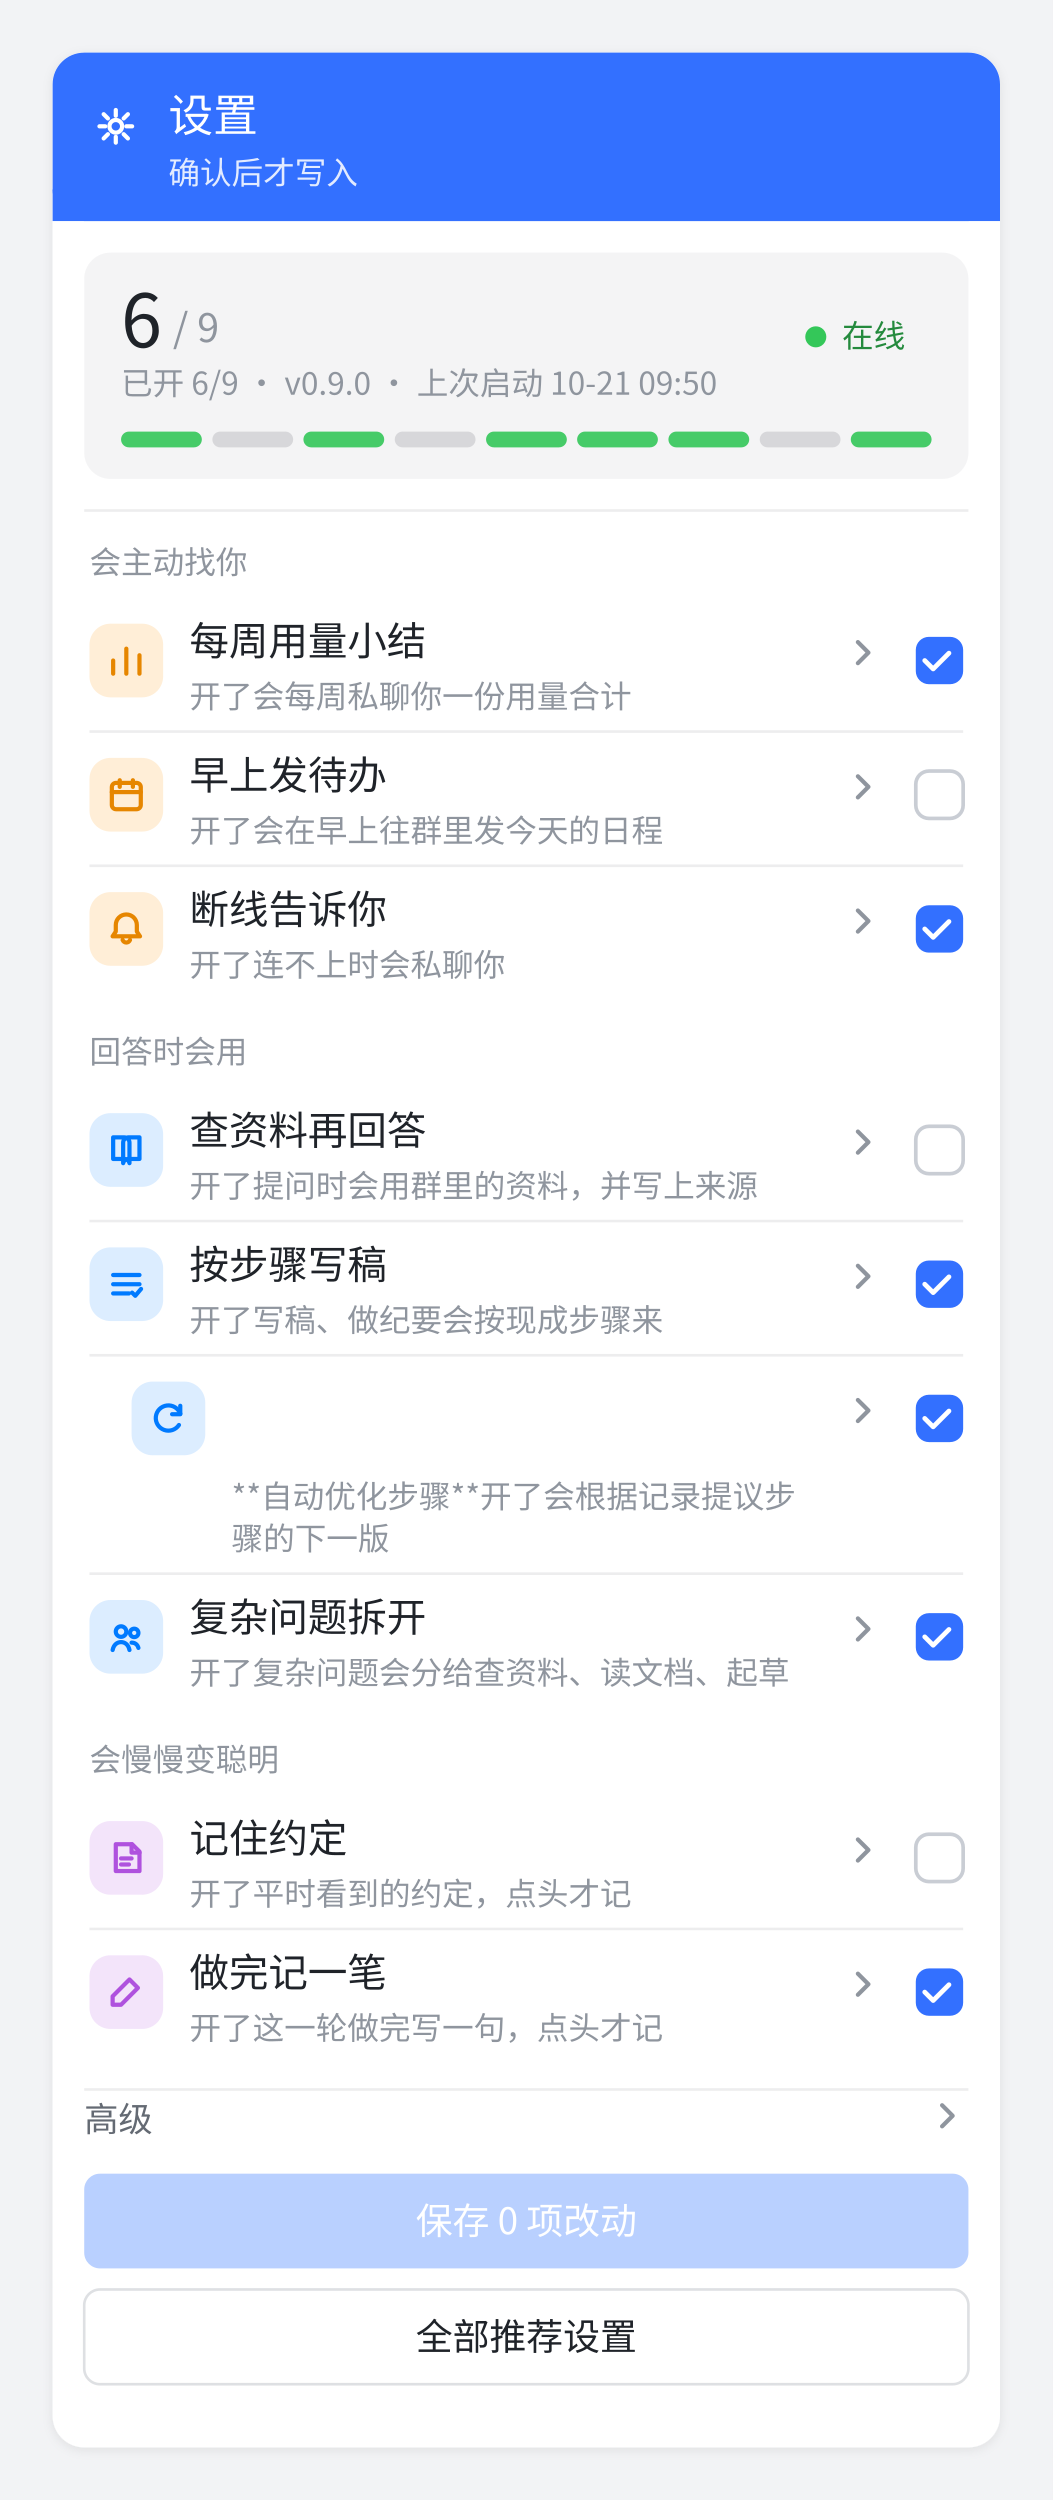
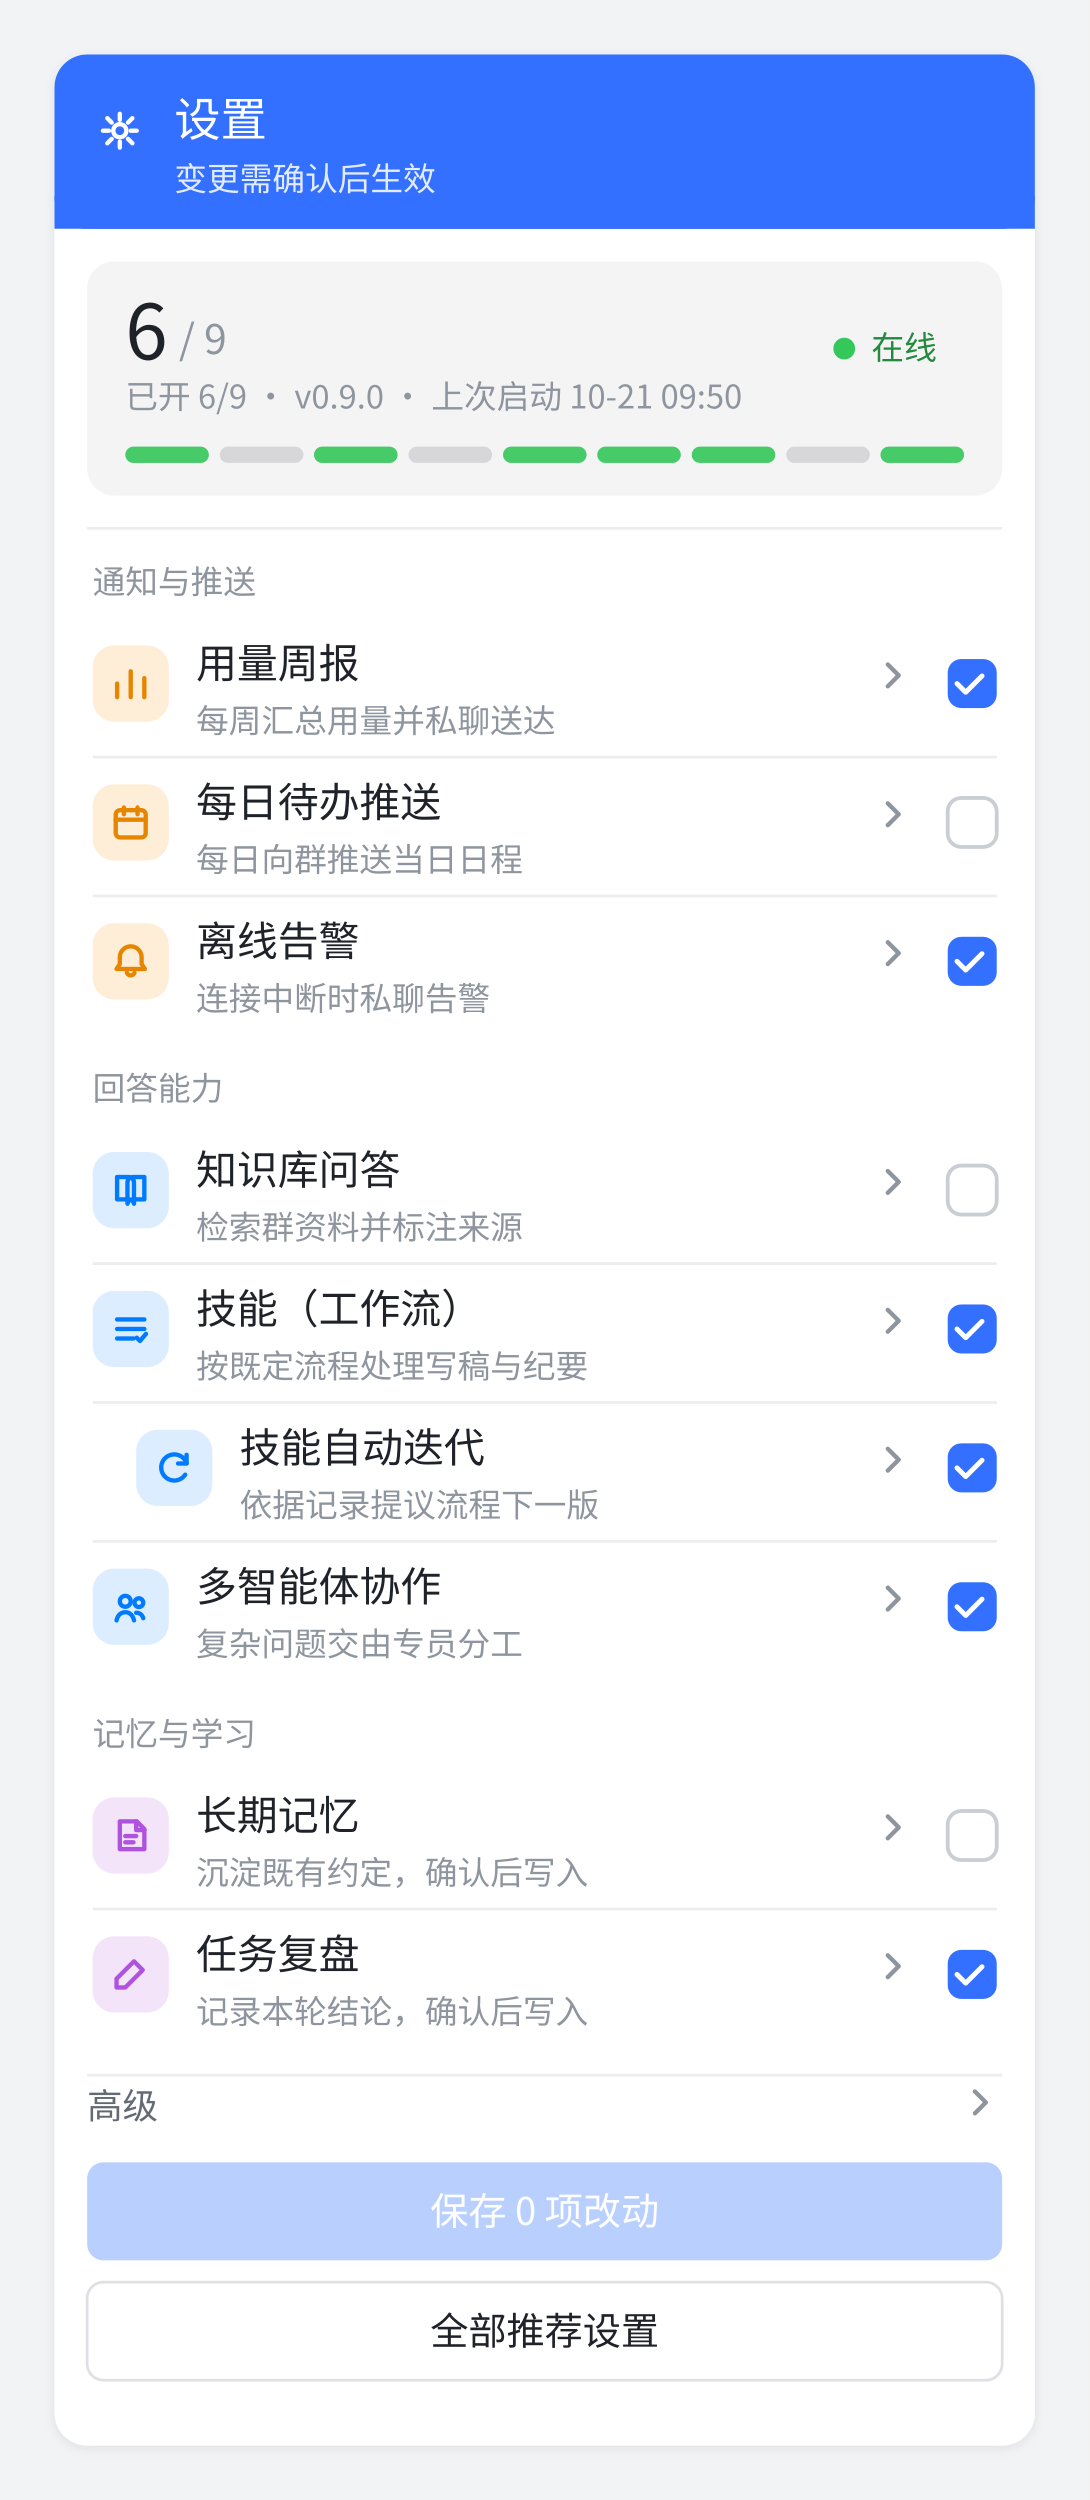
- <svg xmlns="http://www.w3.org/2000/svg" width="400" height="950" viewBox="0 0 400 950">
+ <svg xmlns="http://www.w3.org/2000/svg" width="400" height="918" viewBox="0 0 400 918">
  <style>@font-face{font-family:"Noto Sans CJK SC";src:url("file:///home/ubuntu/.local/share/fonts/noto/NotoSansCJKsc-Regular.otf");font-weight:400;}@font-face{font-family:"Noto Sans CJK SC";src:url("file:///home/ubuntu/.local/share/fonts/noto/NotoSansCJKsc-Medium.otf");font-weight:500;}</style>
  <rect width="100%" height="100%" fill="#F2F3F5" />
  <defs>
    <filter id="shadow" x="-10%" y="-10%" width="120%" height="120%">
      <feDropShadow dx="0" dy="1" stdDeviation="2" flood-color="#1f2329" flood-opacity="0.08" />
    </filter>
  </defs>
-   <rect x="20.0" y="20" width="360.0" height="910.0" rx="12" fill="#fff" filter="url(#shadow)" />
+   <rect x="20.0" y="20" width="360.0" height="878.0" rx="12" fill="#fff" filter="url(#shadow)" />
  <clipPath id="cardclip">
    <rect x="20.0" y="20" width="360.0" height="64" rx="12" />
  </clipPath>
  <rect x="20.0" y="20" width="360.0" height="64" fill="#3370FF" clip-path="url(#cardclip)" />
  <rect x="20.0" y="72" width="360.0" height="12" fill="#3370FF" />
  <g transform="translate(36.0 40.0)" fill="none" stroke="#fff" stroke-width="1.6" stroke-linecap="round">
    <circle cx="8" cy="8" r="2.4" />
    <path d="M8 1.8v2.2M8 12v2.2M1.8 8h2.2M12 8h2.2M3.4 3.4l1.6 1.6M11 11l1.6 1.6M3.4 12.6L5 11M11 5l1.6-1.6" />
  </g>
  <text x="64.0" y="50" fill="#fff" font-family="Noto Sans CJK SC" font-size="17" font-weight="500">设置</text>
-   <text x="64.0" y="70" fill="rgba(255,255,255,0.86)" font-family="Noto Sans CJK SC" font-size="12">确认后才写入</text>
+   <text x="64.0" y="70" fill="rgba(255,255,255,0.86)" font-family="Noto Sans CJK SC" font-size="12">变更需确认后生效</text>
  <rect x="32.0" y="96.0" width="336.0" height="86" rx="10" fill="rgba(31, 35, 41, 0.05)" />
  <text x="46.0" y="132.0" fill="#1F2329" font-family="Noto Sans CJK SC" font-size="28" font-weight="500" text-anchor="start">6</text>
  <text x="65.7" y="130.0" fill="#8F959E" font-family="Noto Sans CJK SC" font-size="15" font-weight="400" text-anchor="start">/ 9</text>
  <text x="46.0" y="150.0" fill="#8F959E" font-family="Noto Sans CJK SC" font-size="12" font-weight="400" text-anchor="start">已开 6/9 · v0.9.0 · 上次启动 10-21 09:50</text>
  <circle cx="310.0" cy="128.0" r="4" fill="#34C759" />
  <text x="320.0" y="132.0" fill="#248A3D" font-family="Noto Sans CJK SC" font-size="12" font-weight="500" text-anchor="start">在线</text>
  <rect x="46.0" y="164.0" width="30.7" height="6" rx="3" fill="rgba(52, 199, 89, 0.90)" />
  <rect x="80.7" y="164.0" width="30.7" height="6" rx="3" fill="rgba(142, 142, 147, 0.28)" />
  <rect x="115.3" y="164.0" width="30.7" height="6" rx="3" fill="rgba(52, 199, 89, 0.90)" />
  <rect x="150.0" y="164.0" width="30.7" height="6" rx="3" fill="rgba(142, 142, 147, 0.28)" />
  <rect x="184.7" y="164.0" width="30.7" height="6" rx="3" fill="rgba(52, 199, 89, 0.90)" />
  <rect x="219.3" y="164.0" width="30.7" height="6" rx="3" fill="rgba(52, 199, 89, 0.90)" />
  <rect x="254.0" y="164.0" width="30.7" height="6" rx="3" fill="rgba(52, 199, 89, 0.90)" />
  <rect x="288.7" y="164.0" width="30.7" height="6" rx="3" fill="rgba(142, 142, 147, 0.28)" />
  <rect x="323.3" y="164.0" width="30.7" height="6" rx="3" fill="rgba(52, 199, 89, 0.90)" />
  <line x1="32.0" y1="194.0" x2="368.0" y2="194.0" stroke="rgba(31, 35, 41, 0.08)" stroke-width="1" />
-   <text x="34.0" y="218.0" fill="#8F959E" font-family="Noto Sans CJK SC" font-size="12" font-weight="500" text-anchor="start">会主动找你</text>
+   <text x="34.0" y="218.0" fill="#8F959E" font-family="Noto Sans CJK SC" font-size="12" font-weight="500" text-anchor="start">通知与推送</text>
  <rect x="34.0" y="237.0" width="28" height="28" rx="8" fill="rgba(255, 149, 0, 0.16)" />
  <g transform="translate(40.0 243.0)">
    <path fill="none" stroke="#E68600" stroke-width="1.6" stroke-linecap="round" stroke-linejoin="round" d="M3 13V8M8 13V3.5M13 13V6" />
  </g>
-   <text x="72.0" y="249.0" fill="#1F2329" font-family="Noto Sans CJK SC" font-size="15" font-weight="500" text-anchor="start">每周用量小结</text>
-   <text x="72.0" y="269.0" fill="#8F959E" font-family="Noto Sans CJK SC" font-size="12" font-weight="400" text-anchor="start">开了会每周私聊你一份用量合计</text>
+   <text x="72.0" y="249.0" fill="#1F2329" font-family="Noto Sans CJK SC" font-size="15" font-weight="500" text-anchor="start">用量周报</text>
+   <text x="72.0" y="269.0" fill="#8F959E" font-family="Noto Sans CJK SC" font-size="12" font-weight="400" text-anchor="start">每周汇总用量并私聊送达</text>
  <path d="M326.0 244.0 l4 4 -4 4" fill="none" stroke="#8F959E" stroke-width="1.6" stroke-linecap="round" stroke-linejoin="round" />
  <rect x="348.0" y="242.0" width="18" height="18" rx="5" fill="#3370FF" />
  <path d="M351.4 251.0 l3.2 3.2 6-6" fill="none" stroke="#fff" stroke-width="1.8" stroke-linecap="round" stroke-linejoin="round" />
  <line x1="34.0" y1="278.0" x2="366.0" y2="278.0" stroke="rgba(31, 35, 41, 0.08)" stroke-width="1" />
  <rect x="34.0" y="288.0" width="28" height="28" rx="8" fill="rgba(255, 149, 0, 0.16)" />
  <g transform="translate(40.0 294.0)">
    <rect fill="none" stroke="#E68600" stroke-width="1.6" stroke-linecap="round" stroke-linejoin="round" x="2.5" y="3.5" width="11" height="10" rx="1.6" />
    <path fill="none" stroke="#E68600" stroke-width="1.6" stroke-linecap="round" stroke-linejoin="round" d="M2.5 7h11M5.5 2.5v2.5M10.5 2.5v2.5" />
  </g>
-   <text x="72.0" y="300.0" fill="#1F2329" font-family="Noto Sans CJK SC" font-size="15" font-weight="500" text-anchor="start">早上发待办</text>
-   <text x="72.0" y="320.0" fill="#8F959E" font-family="Noto Sans CJK SC" font-size="12" font-weight="400" text-anchor="start">开了会在早上往群里发今天的日程</text>
+   <text x="72.0" y="300.0" fill="#1F2329" font-family="Noto Sans CJK SC" font-size="15" font-weight="500" text-anchor="start">每日待办推送</text>
+   <text x="72.0" y="320.0" fill="#8F959E" font-family="Noto Sans CJK SC" font-size="12" font-weight="400" text-anchor="start">每日向群推送当日日程</text>
  <path d="M326.0 295.0 l4 4 -4 4" fill="none" stroke="#8F959E" stroke-width="1.6" stroke-linecap="round" stroke-linejoin="round" />
  <rect x="348.0" y="293.0" width="18" height="18" rx="5" fill="#fff" stroke="#C9CDD4" stroke-width="1.4" />
  <line x1="34.0" y1="329.0" x2="366.0" y2="329.0" stroke="rgba(31, 35, 41, 0.08)" stroke-width="1" />
  <rect x="34.0" y="339.0" width="28" height="28" rx="8" fill="rgba(255, 149, 0, 0.16)" />
  <g transform="translate(40.0 345.0)">
    <path fill="none" stroke="#E68600" stroke-width="1.6" stroke-linecap="round" stroke-linejoin="round" d="M8 2.5a4 4 0 0 0-4 4V9l-1.2 1.8h10.4L12 9V6.5a4 4 0 0 0-4-4zM6.6 12.2a1.5 1.5 0 0 0 2.8 0" />
  </g>
-   <text x="72.0" y="351.0" fill="#1F2329" font-family="Noto Sans CJK SC" font-size="15" font-weight="500" text-anchor="start">断线告诉你</text>
-   <text x="72.0" y="371.0" fill="#8F959E" font-family="Noto Sans CJK SC" font-size="12" font-weight="400" text-anchor="start">开了连不上时会私聊你</text>
+   <text x="72.0" y="351.0" fill="#1F2329" font-family="Noto Sans CJK SC" font-size="15" font-weight="500" text-anchor="start">离线告警</text>
+   <text x="72.0" y="371.0" fill="#8F959E" font-family="Noto Sans CJK SC" font-size="12" font-weight="400" text-anchor="start">连接中断时私聊告警</text>
  <path d="M326.0 346.0 l4 4 -4 4" fill="none" stroke="#8F959E" stroke-width="1.6" stroke-linecap="round" stroke-linejoin="round" />
  <rect x="348.0" y="344.0" width="18" height="18" rx="5" fill="#3370FF" />
  <path d="M351.4 353.0 l3.2 3.2 6-6" fill="none" stroke="#fff" stroke-width="1.8" stroke-linecap="round" stroke-linejoin="round" />
-   <text x="34.0" y="404.0" fill="#8F959E" font-family="Noto Sans CJK SC" font-size="12" font-weight="500" text-anchor="start">回答时会用</text>
+   <text x="34.0" y="404.0" fill="#8F959E" font-family="Noto Sans CJK SC" font-size="12" font-weight="500" text-anchor="start">回答能力</text>
  <rect x="34.0" y="423.0" width="28" height="28" rx="8" fill="rgba(0, 122, 255, 0.14)" />
  <g transform="translate(40.0 429.0)">
    <path fill="none" stroke="#007AFF" stroke-width="1.6" stroke-linecap="round" stroke-linejoin="round" d="M3 3.2h4.2a2 2 0 0 1 2 2V13a2 2 0 0 0-2-1.6H3zM13 3.2H8.8a2 2 0 0 0-2 2V13a2 2 0 0 1 2-1.6H13z" />
  </g>
-   <text x="72.0" y="435.0" fill="#1F2329" font-family="Noto Sans CJK SC" font-size="15" font-weight="500" text-anchor="start">查资料再回答</text>
-   <text x="72.0" y="455.0" fill="#8F959E" font-family="Noto Sans CJK SC" font-size="12" font-weight="400" text-anchor="start">开了提问时会用群里的资料，并写上来源</text>
+   <text x="72.0" y="435.0" fill="#1F2329" font-family="Noto Sans CJK SC" font-size="15" font-weight="500" text-anchor="start">知识库问答</text>
+   <text x="72.0" y="455.0" fill="#8F959E" font-family="Noto Sans CJK SC" font-size="12" font-weight="400" text-anchor="start">检索群资料并标注来源</text>
  <path d="M326.0 430.0 l4 4 -4 4" fill="none" stroke="#8F959E" stroke-width="1.6" stroke-linecap="round" stroke-linejoin="round" />
  <rect x="348.0" y="428.0" width="18" height="18" rx="5" fill="#fff" stroke="#C9CDD4" stroke-width="1.4" />
  <line x1="34.0" y1="464.0" x2="366.0" y2="464.0" stroke="rgba(31, 35, 41, 0.08)" stroke-width="1" />
  <rect x="34.0" y="474.0" width="28" height="28" rx="8" fill="rgba(0, 122, 255, 0.14)" />
  <g transform="translate(40.0 480.0)">
    <path fill="none" stroke="#007AFF" stroke-width="1.6" stroke-linecap="round" stroke-linejoin="round" d="M3 4.5h10M3 8h10M3 11.5h6M10.2 11.2l1.2 1.2 2.2-2.6" />
  </g>
-   <text x="72.0" y="486.0" fill="#1F2329" font-family="Noto Sans CJK SC" font-size="15" font-weight="500" text-anchor="start">按步骤写稿</text>
-   <text x="72.0" y="506.0" fill="#8F959E" font-family="Noto Sans CJK SC" font-size="12" font-weight="400" text-anchor="start">开了写稿、做纪要会按现成步骤来</text>
+   <text x="72.0" y="486.0" fill="#1F2329" font-family="Noto Sans CJK SC" font-size="15" font-weight="500" text-anchor="start">技能（工作流）</text>
+   <text x="72.0" y="506.0" fill="#8F959E" font-family="Noto Sans CJK SC" font-size="12" font-weight="400" text-anchor="start">按既定流程处理写稿与纪要</text>
  <path d="M326.0 481.0 l4 4 -4 4" fill="none" stroke="#8F959E" stroke-width="1.6" stroke-linecap="round" stroke-linejoin="round" />
  <rect x="348.0" y="479.0" width="18" height="18" rx="5" fill="#3370FF" />
  <path d="M351.4 488.0 l3.2 3.2 6-6" fill="none" stroke="#fff" stroke-width="1.8" stroke-linecap="round" stroke-linejoin="round" />
  <line x1="34.0" y1="515.0" x2="366.0" y2="515.0" stroke="rgba(31, 35, 41, 0.08)" stroke-width="1" />
  <rect x="50.0" y="525.0" width="28" height="28" rx="8" fill="rgba(0, 122, 255, 0.14)" />
  <g transform="translate(56.0 531.0)">
    <path fill="none" stroke="#007AFF" stroke-width="1.6" stroke-linecap="round" stroke-linejoin="round" d="M12.5 6.2A4.8 4.8 0 1 0 12 10.5" />
    <path fill="none" stroke="#007AFF" stroke-width="1.6" stroke-linecap="round" stroke-linejoin="round" d="M12.5 3.2v3.2H9.4" />
  </g>
-   <text x="88.0" y="537.0" fill="#1F2329" font-family="Noto Sans CJK SC" font-size="15" font-weight="500" text-anchor="start" />
-   <text x="88.0" y="557.0" fill="#8F959E" font-family="Noto Sans CJK SC" font-size="12" font-weight="400" text-anchor="start" />
-   <text x="88.0" y="573.0" fill="#8F959E" font-family="Noto Sans CJK SC" font-size="12" font-weight="400" text-anchor="start">**自动优化步骤**
- 开了会根据记录提议步</text>
-   <text x="88.0" y="589.0" fill="#8F959E" font-family="Noto Sans CJK SC" font-size="12" font-weight="400" text-anchor="start">骤的下一版</text>
+   <text x="88.0" y="537.0" fill="#1F2329" font-family="Noto Sans CJK SC" font-size="15" font-weight="500" text-anchor="start">技能自动迭代</text>
+   <text x="88.0" y="557.0" fill="#8F959E" font-family="Noto Sans CJK SC" font-size="12" font-weight="400" text-anchor="start">依据记录提议流程下一版</text>
  <path d="M326.0 532.0 l4 4 -4 4" fill="none" stroke="#8F959E" stroke-width="1.6" stroke-linecap="round" stroke-linejoin="round" />
  <rect x="348.0" y="530.0" width="18" height="18" rx="5" fill="#3370FF" />
  <path d="M351.4 539.0 l3.2 3.2 6-6" fill="none" stroke="#fff" stroke-width="1.8" stroke-linecap="round" stroke-linejoin="round" />
-   <line x1="34.0" y1="598.0" x2="366.0" y2="598.0" stroke="rgba(31, 35, 41, 0.08)" stroke-width="1" />
-   <rect x="34.0" y="608.0" width="28" height="28" rx="8" fill="rgba(0, 122, 255, 0.14)" />
-   <g transform="translate(40.0 614.0)">
+   <line x1="34.0" y1="566.0" x2="366.0" y2="566.0" stroke="rgba(31, 35, 41, 0.08)" stroke-width="1" />
+   <rect x="34.0" y="576.0" width="28" height="28" rx="8" fill="rgba(0, 122, 255, 0.14)" />
+   <g transform="translate(40.0 582.0)">
    <circle fill="none" stroke="#007AFF" stroke-width="1.6" stroke-linecap="round" stroke-linejoin="round" cx="6" cy="6" r="2" />
    <circle fill="none" stroke="#007AFF" stroke-width="1.6" stroke-linecap="round" stroke-linejoin="round" cx="11" cy="6.5" r="1.6" />
    <path fill="none" stroke="#007AFF" stroke-width="1.6" stroke-linecap="round" stroke-linejoin="round" d="M2.8 13c.4-2 1.7-3 3.2-3s2.8 1 3.2 3M10 10.2c1.2 0 2.2.6 2.6 2" />
  </g>
-   <text x="72.0" y="620.0" fill="#1F2329" font-family="Noto Sans CJK SC" font-size="15" font-weight="500" text-anchor="start">复杂问题拆开</text>
-   <text x="72.0" y="640.0" fill="#8F959E" font-family="Noto Sans CJK SC" font-size="12" font-weight="400" text-anchor="start">开了复杂问题会分给查资料、读文档、起草</text>
-   <path d="M326.0 615.0 l4 4 -4 4" fill="none" stroke="#8F959E" stroke-width="1.6" stroke-linecap="round" stroke-linejoin="round" />
-   <rect x="348.0" y="613.0" width="18" height="18" rx="5" fill="#3370FF" />
-   <path d="M351.4 622.0 l3.2 3.2 6-6" fill="none" stroke="#fff" stroke-width="1.8" stroke-linecap="round" stroke-linejoin="round" />
-   <text x="34.0" y="673.0" fill="#8F959E" font-family="Noto Sans CJK SC" font-size="12" font-weight="500" text-anchor="start">会慢慢变聪明</text>
-   <rect x="34.0" y="692.0" width="28" height="28" rx="8" fill="rgba(175, 82, 222, 0.16)" />
-   <g transform="translate(40.0 698.0)">
+   <text x="72.0" y="588.0" fill="#1F2329" font-family="Noto Sans CJK SC" font-size="15" font-weight="500" text-anchor="start">多智能体协作</text>
+   <text x="72.0" y="608.0" fill="#8F959E" font-family="Noto Sans CJK SC" font-size="12" font-weight="400" text-anchor="start">复杂问题交由专员分工</text>
+   <path d="M326.0 583.0 l4 4 -4 4" fill="none" stroke="#8F959E" stroke-width="1.6" stroke-linecap="round" stroke-linejoin="round" />
+   <rect x="348.0" y="581.0" width="18" height="18" rx="5" fill="#3370FF" />
+   <path d="M351.4 590.0 l3.2 3.2 6-6" fill="none" stroke="#fff" stroke-width="1.8" stroke-linecap="round" stroke-linejoin="round" />
+   <text x="34.0" y="641.0" fill="#8F959E" font-family="Noto Sans CJK SC" font-size="12" font-weight="500" text-anchor="start">记忆与学习</text>
+   <rect x="34.0" y="660.0" width="28" height="28" rx="8" fill="rgba(175, 82, 222, 0.16)" />
+   <g transform="translate(40.0 666.0)">
    <path fill="none" stroke="#AF52DE" stroke-width="1.6" stroke-linecap="round" stroke-linejoin="round" d="M4 2.8h6.2L13 5.6V13H4z" />
    <path fill="none" stroke="#AF52DE" stroke-width="1.6" stroke-linecap="round" stroke-linejoin="round" d="M10 2.8V6h3M6 8.2h4M6 10.5h3" />
  </g>
-   <text x="72.0" y="704.0" fill="#1F2329" font-family="Noto Sans CJK SC" font-size="15" font-weight="500" text-anchor="start">记住约定</text>
-   <text x="72.0" y="724.0" fill="#8F959E" font-family="Noto Sans CJK SC" font-size="12" font-weight="400" text-anchor="start">开了平时看到的约定，点头才记</text>
-   <path d="M326.0 699.0 l4 4 -4 4" fill="none" stroke="#8F959E" stroke-width="1.6" stroke-linecap="round" stroke-linejoin="round" />
-   <rect x="348.0" y="697.0" width="18" height="18" rx="5" fill="#fff" stroke="#C9CDD4" stroke-width="1.4" />
-   <line x1="34.0" y1="733.0" x2="366.0" y2="733.0" stroke="rgba(31, 35, 41, 0.08)" stroke-width="1" />
-   <rect x="34.0" y="743.0" width="28" height="28" rx="8" fill="rgba(175, 82, 222, 0.16)" />
-   <g transform="translate(40.0 749.0)">
+   <text x="72.0" y="672.0" fill="#1F2329" font-family="Noto Sans CJK SC" font-size="15" font-weight="500" text-anchor="start">长期记忆</text>
+   <text x="72.0" y="692.0" fill="#8F959E" font-family="Noto Sans CJK SC" font-size="12" font-weight="400" text-anchor="start">沉淀既有约定，确认后写入</text>
+   <path d="M326.0 667.0 l4 4 -4 4" fill="none" stroke="#8F959E" stroke-width="1.6" stroke-linecap="round" stroke-linejoin="round" />
+   <rect x="348.0" y="665.0" width="18" height="18" rx="5" fill="#fff" stroke="#C9CDD4" stroke-width="1.4" />
+   <line x1="34.0" y1="701.0" x2="366.0" y2="701.0" stroke="rgba(31, 35, 41, 0.08)" stroke-width="1" />
+   <rect x="34.0" y="711.0" width="28" height="28" rx="8" fill="rgba(175, 82, 222, 0.16)" />
+   <g transform="translate(40.0 717.0)">
    <path fill="none" stroke="#AF52DE" stroke-width="1.6" stroke-linecap="round" stroke-linejoin="round" d="M9.2 3.2l3.2 3.2L6 12.8H2.8V9.6z" />
  </g>
-   <text x="72.0" y="755.0" fill="#1F2329" font-family="Noto Sans CJK SC" font-size="15" font-weight="500" text-anchor="start">做完记一笔</text>
-   <text x="72.0" y="775.0" fill="#8F959E" font-family="Noto Sans CJK SC" font-size="12" font-weight="400" text-anchor="start">开了这一轮做完写一句，点头才记</text>
-   <path d="M326.0 750.0 l4 4 -4 4" fill="none" stroke="#8F959E" stroke-width="1.6" stroke-linecap="round" stroke-linejoin="round" />
-   <rect x="348.0" y="748.0" width="18" height="18" rx="5" fill="#3370FF" />
-   <path d="M351.4 757.0 l3.2 3.2 6-6" fill="none" stroke="#fff" stroke-width="1.8" stroke-linecap="round" stroke-linejoin="round" />
-   <line x1="32.0" y1="794.0" x2="368.0" y2="794.0" stroke="rgba(31, 35, 41, 0.08)" stroke-width="1" />
-   <text x="32.0" y="810.0" fill="#646A73" font-family="Noto Sans CJK SC" font-size="13" font-weight="400" text-anchor="start">高级</text>
-   <path d="M358.0 800.0 l4 4 -4 4" fill="none" stroke="#8F959E" stroke-width="1.6" stroke-linecap="round" stroke-linejoin="round" />
-   <rect x="32.0" y="826.0" width="336.0" height="36" rx="6" fill="#B9D0FF" />
-   <text x="200.0" y="849.0" fill="#ffffff" font-family="Noto Sans CJK SC" font-size="14" font-weight="500" text-anchor="middle">保存 0 项改动</text>
-   <rect x="32.0" y="870.0" width="336.0" height="36" rx="6" fill="#fff" stroke="#DEE0E3" stroke-width="1" />
-   <text x="200.0" y="893.0" fill="#1F2329" font-family="Noto Sans CJK SC" font-size="14" font-weight="500" text-anchor="middle">全部推荐设置</text>
+   <text x="72.0" y="723.0" fill="#1F2329" font-family="Noto Sans CJK SC" font-size="15" font-weight="500" text-anchor="start">任务复盘</text>
+   <text x="72.0" y="743.0" fill="#8F959E" font-family="Noto Sans CJK SC" font-size="12" font-weight="400" text-anchor="start">记录本轮结论，确认后写入</text>
+   <path d="M326.0 718.0 l4 4 -4 4" fill="none" stroke="#8F959E" stroke-width="1.6" stroke-linecap="round" stroke-linejoin="round" />
+   <rect x="348.0" y="716.0" width="18" height="18" rx="5" fill="#3370FF" />
+   <path d="M351.4 725.0 l3.2 3.2 6-6" fill="none" stroke="#fff" stroke-width="1.8" stroke-linecap="round" stroke-linejoin="round" />
+   <line x1="32.0" y1="762.0" x2="368.0" y2="762.0" stroke="rgba(31, 35, 41, 0.08)" stroke-width="1" />
+   <text x="32.0" y="778.0" fill="#646A73" font-family="Noto Sans CJK SC" font-size="13" font-weight="400" text-anchor="start">高级</text>
+   <path d="M358.0 768.0 l4 4 -4 4" fill="none" stroke="#8F959E" stroke-width="1.6" stroke-linecap="round" stroke-linejoin="round" />
+   <rect x="32.0" y="794.0" width="336.0" height="36" rx="6" fill="#B9D0FF" />
+   <text x="200.0" y="817.0" fill="#ffffff" font-family="Noto Sans CJK SC" font-size="14" font-weight="500" text-anchor="middle">保存 0 项改动</text>
+   <rect x="32.0" y="838.0" width="336.0" height="36" rx="6" fill="#fff" stroke="#DEE0E3" stroke-width="1" />
+   <text x="200.0" y="861.0" fill="#1F2329" font-family="Noto Sans CJK SC" font-size="14" font-weight="500" text-anchor="middle">全部推荐设置</text>
</svg>
